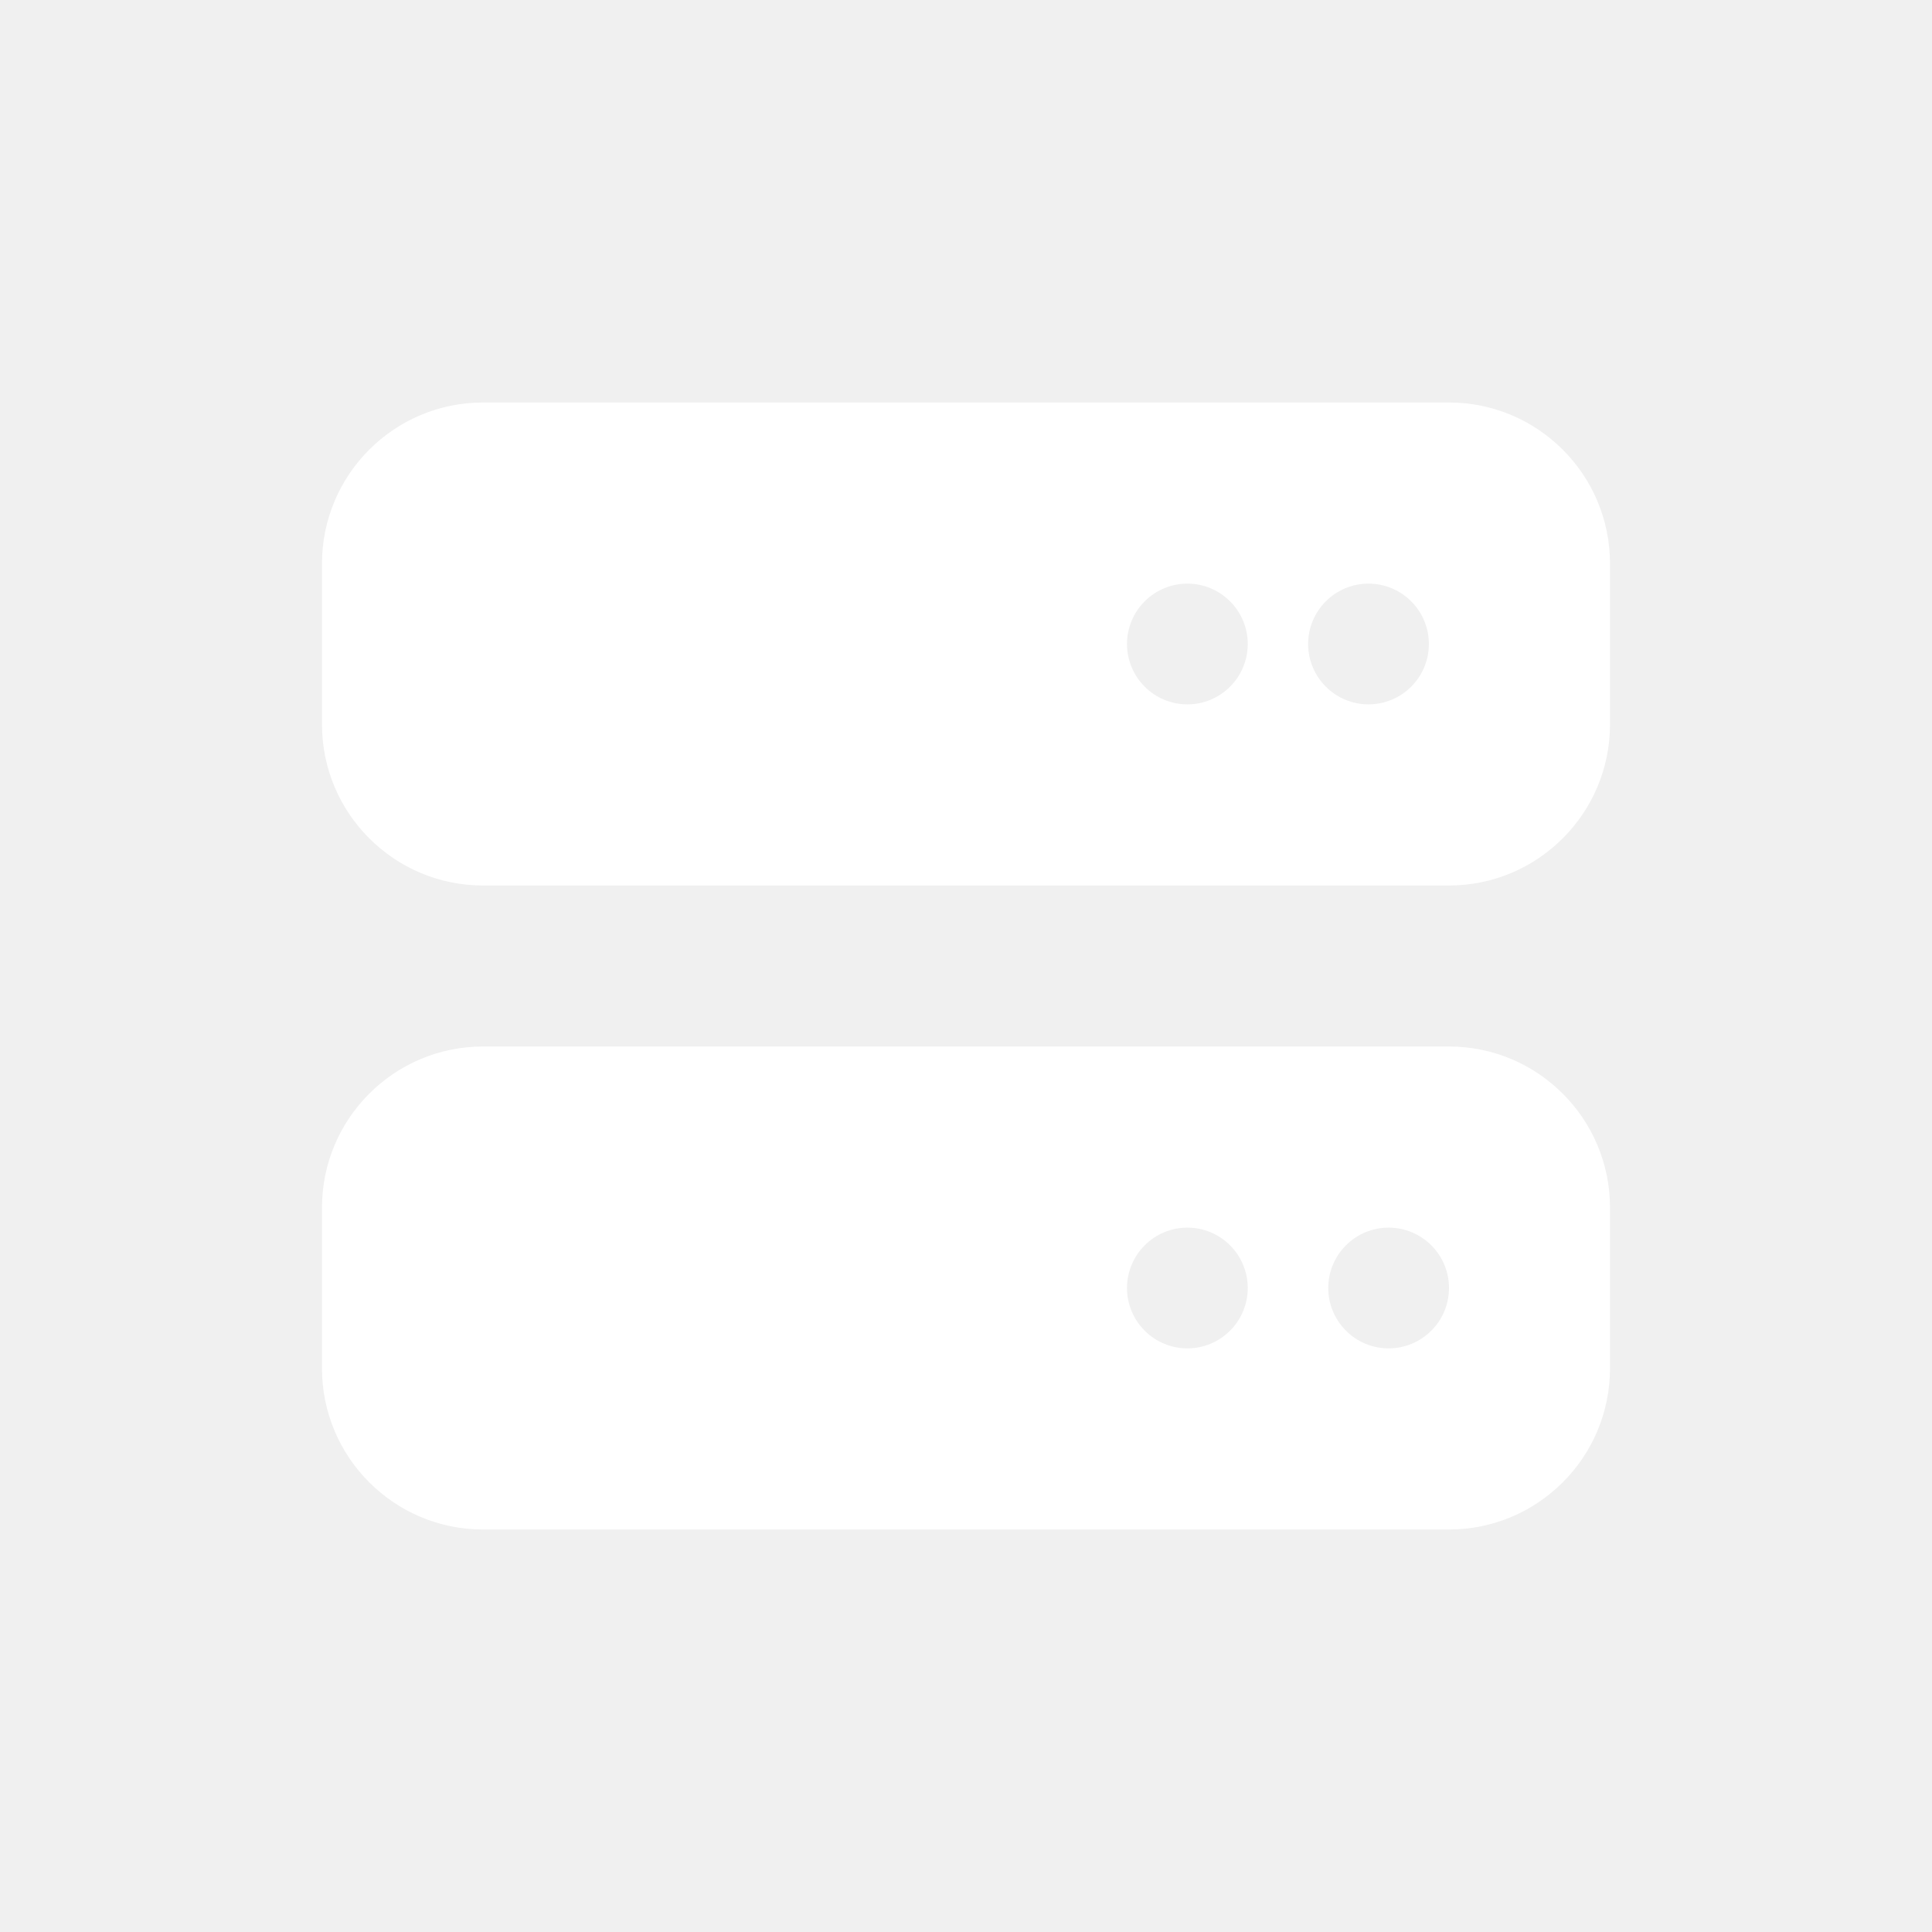
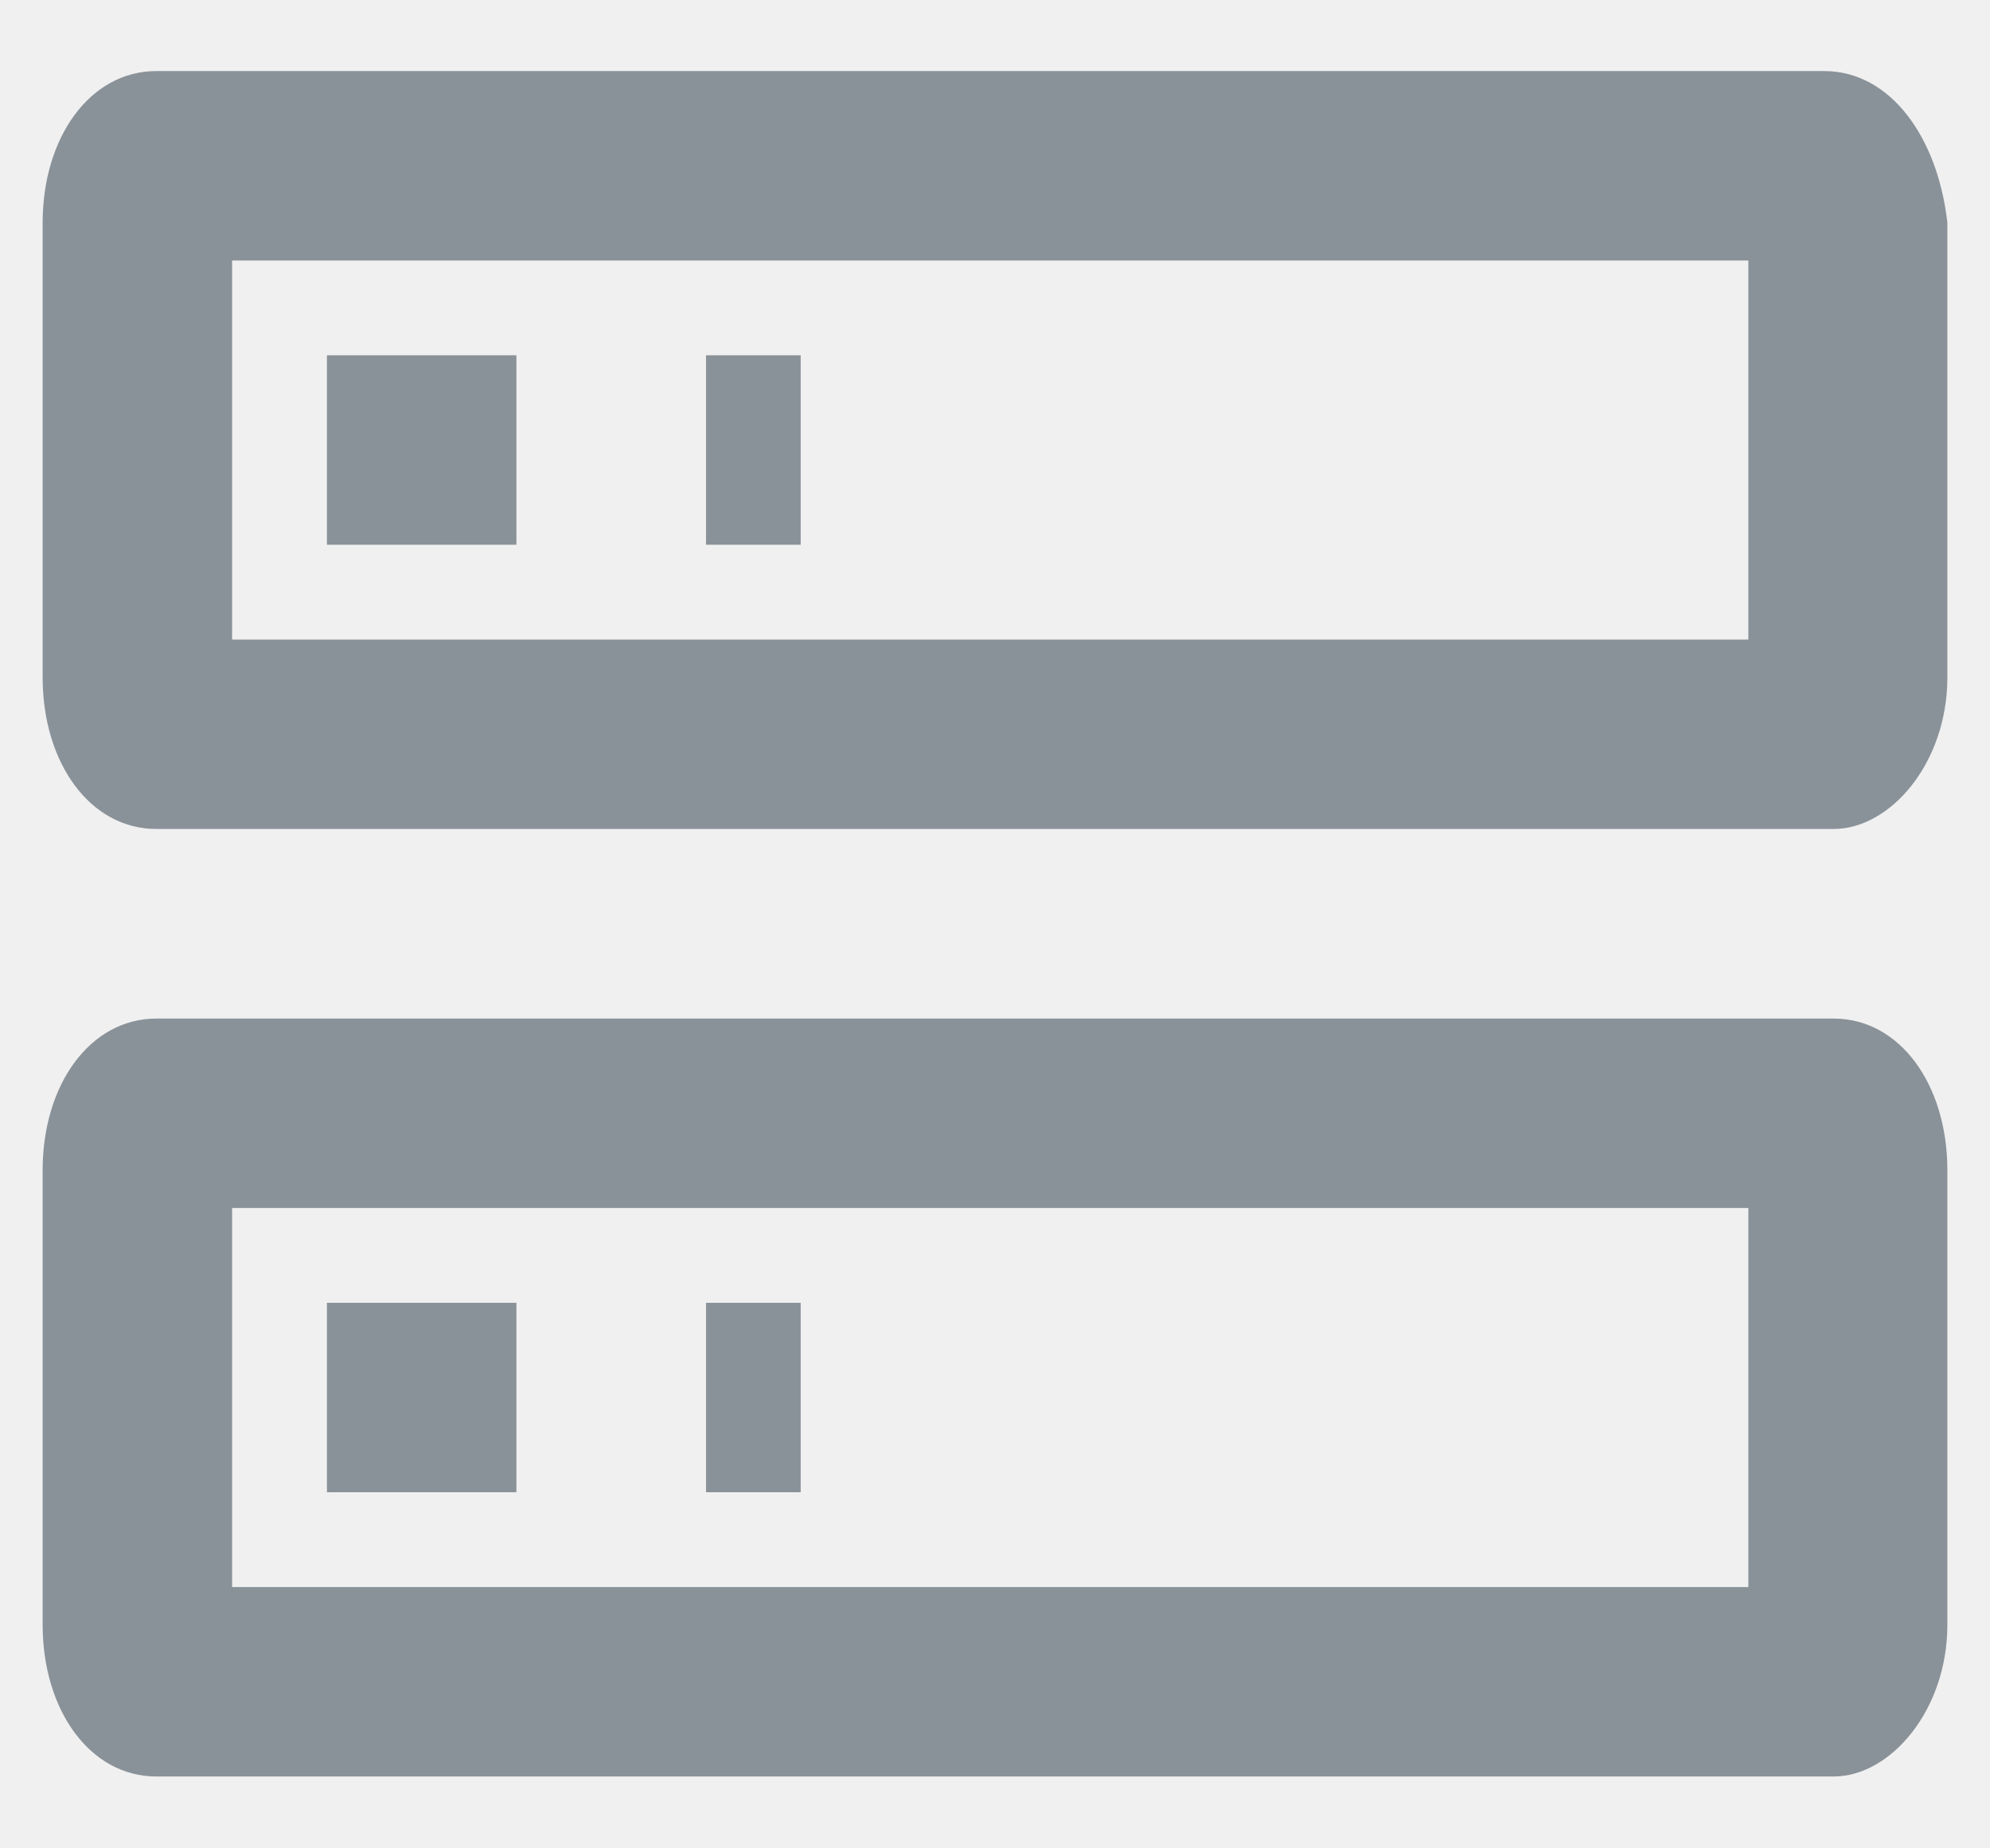
- <svg xmlns="http://www.w3.org/2000/svg" width="24" height="24" viewBox="0 0 24 24" fill="none">
-   <path d="M6 5C4.897 5 4 5.897 4 7V9C4 10.103 4.897 11 6 11H18C19.103 11 20 10.103 20 9V7C20 5.897 19.103 5 18 5H6ZM14.75 7.25C14.949 7.25 15.14 7.329 15.28 7.47C15.421 7.61 15.5 7.801 15.5 8C15.5 8.199 15.421 8.39 15.28 8.53C15.14 8.671 14.949 8.75 14.75 8.75C14.551 8.75 14.36 8.671 14.22 8.53C14.079 8.39 14 8.199 14 8C14 7.801 14.079 7.61 14.22 7.47C14.36 7.329 14.551 7.25 14.75 7.25ZM16.25 8C16.25 7.801 16.329 7.61 16.47 7.47C16.61 7.329 16.801 7.25 17 7.25C17.199 7.25 17.39 7.329 17.53 7.47C17.671 7.61 17.75 7.801 17.75 8C17.75 8.199 17.671 8.39 17.53 8.53C17.39 8.671 17.199 8.75 17 8.75C16.801 8.75 16.61 8.671 16.47 8.53C16.329 8.39 16.25 8.199 16.25 8ZM6 13C4.897 13 4 13.897 4 15V17C4 18.103 4.897 19 6 19H18C19.103 19 20 18.103 20 17V15C20 13.897 19.103 13 18 13H6ZM14.75 15.25C14.949 15.25 15.14 15.329 15.28 15.47C15.421 15.61 15.5 15.801 15.5 16C15.5 16.199 15.421 16.39 15.28 16.53C15.14 16.671 14.949 16.75 14.75 16.75C14.551 16.75 14.36 16.671 14.22 16.53C14.079 16.39 14 16.199 14 16C14 15.801 14.079 15.61 14.22 15.47C14.36 15.329 14.551 15.25 14.75 15.25ZM16.5 16C16.5 15.801 16.579 15.61 16.72 15.47C16.86 15.329 17.051 15.25 17.25 15.25C17.449 15.25 17.64 15.329 17.78 15.47C17.921 15.61 18 15.801 18 16C18 16.199 17.921 16.39 17.78 16.53C17.64 16.671 17.449 16.75 17.25 16.75C17.051 16.75 16.86 16.671 16.72 16.53C16.579 16.39 16.5 16.199 16.5 16Z" fill="white" />
+ <svg xmlns="http://www.w3.org/2000/svg" width="14" height="13" viewBox="0 0 14 13" fill="none">
+   <path d="M0.3 1.567V4.767C0.3 5.367 0.633 5.833 1.1 5.833H12.9C13.3 5.833 13.7 5.367 13.7 4.767V1.567C13.633 0.967 13.3 0.5 12.833 0.5H1.1C0.633 0.5 0.3 0.967 0.3 1.567ZM5.633 3.833V2.5H4.967V3.833H5.633ZM2.3 3.833H3.633V2.5H2.3V3.833ZM12.3 4.5H1.633V1.833H12.3V4.5ZM0.3 8.233V11.433C0.3 12.033 0.633 12.5 1.1 12.5H12.9C13.3 12.5 13.7 12.033 13.7 11.433V8.233C13.7 7.633 13.367 7.167 12.9 7.167H1.1C0.633 7.167 0.3 7.633 0.3 8.233ZM5.633 10.5V9.167H4.967V10.5H5.633ZM2.3 10.5H3.633V9.167H2.3V10.5ZM12.3 11.167H1.633V8.5H12.3V11.167Z" fill="#8A9299" />
</svg>
